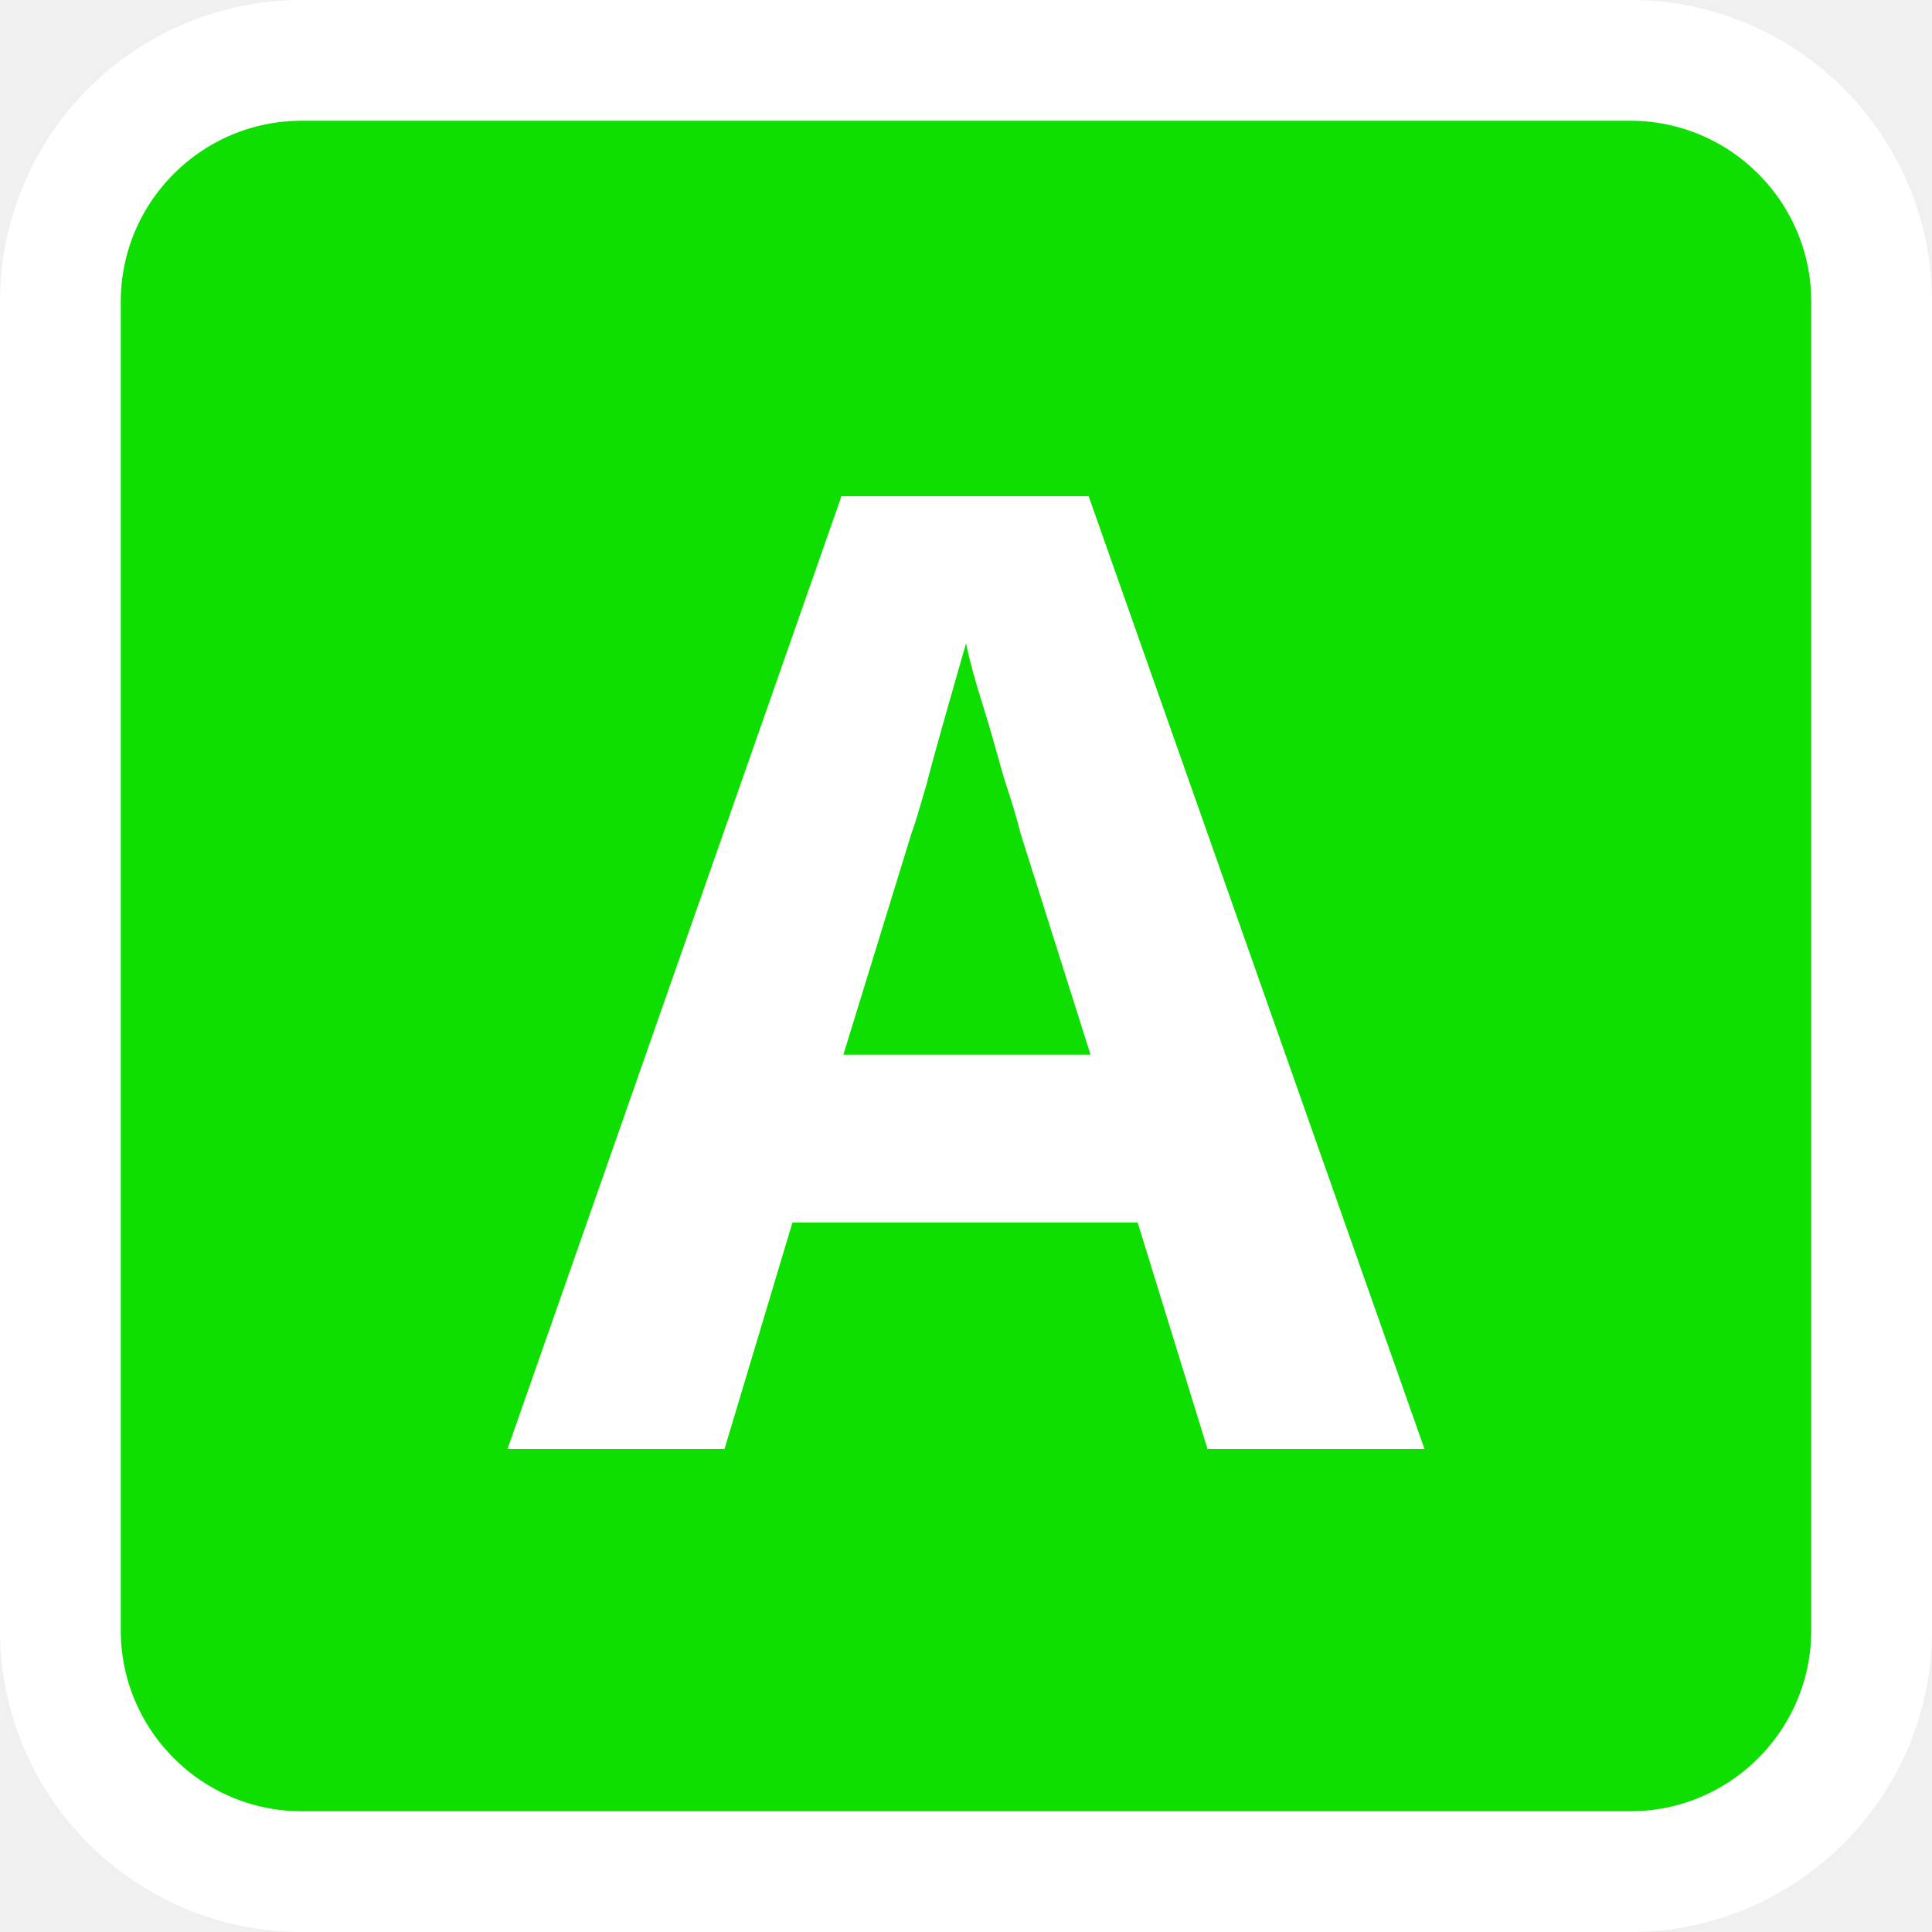
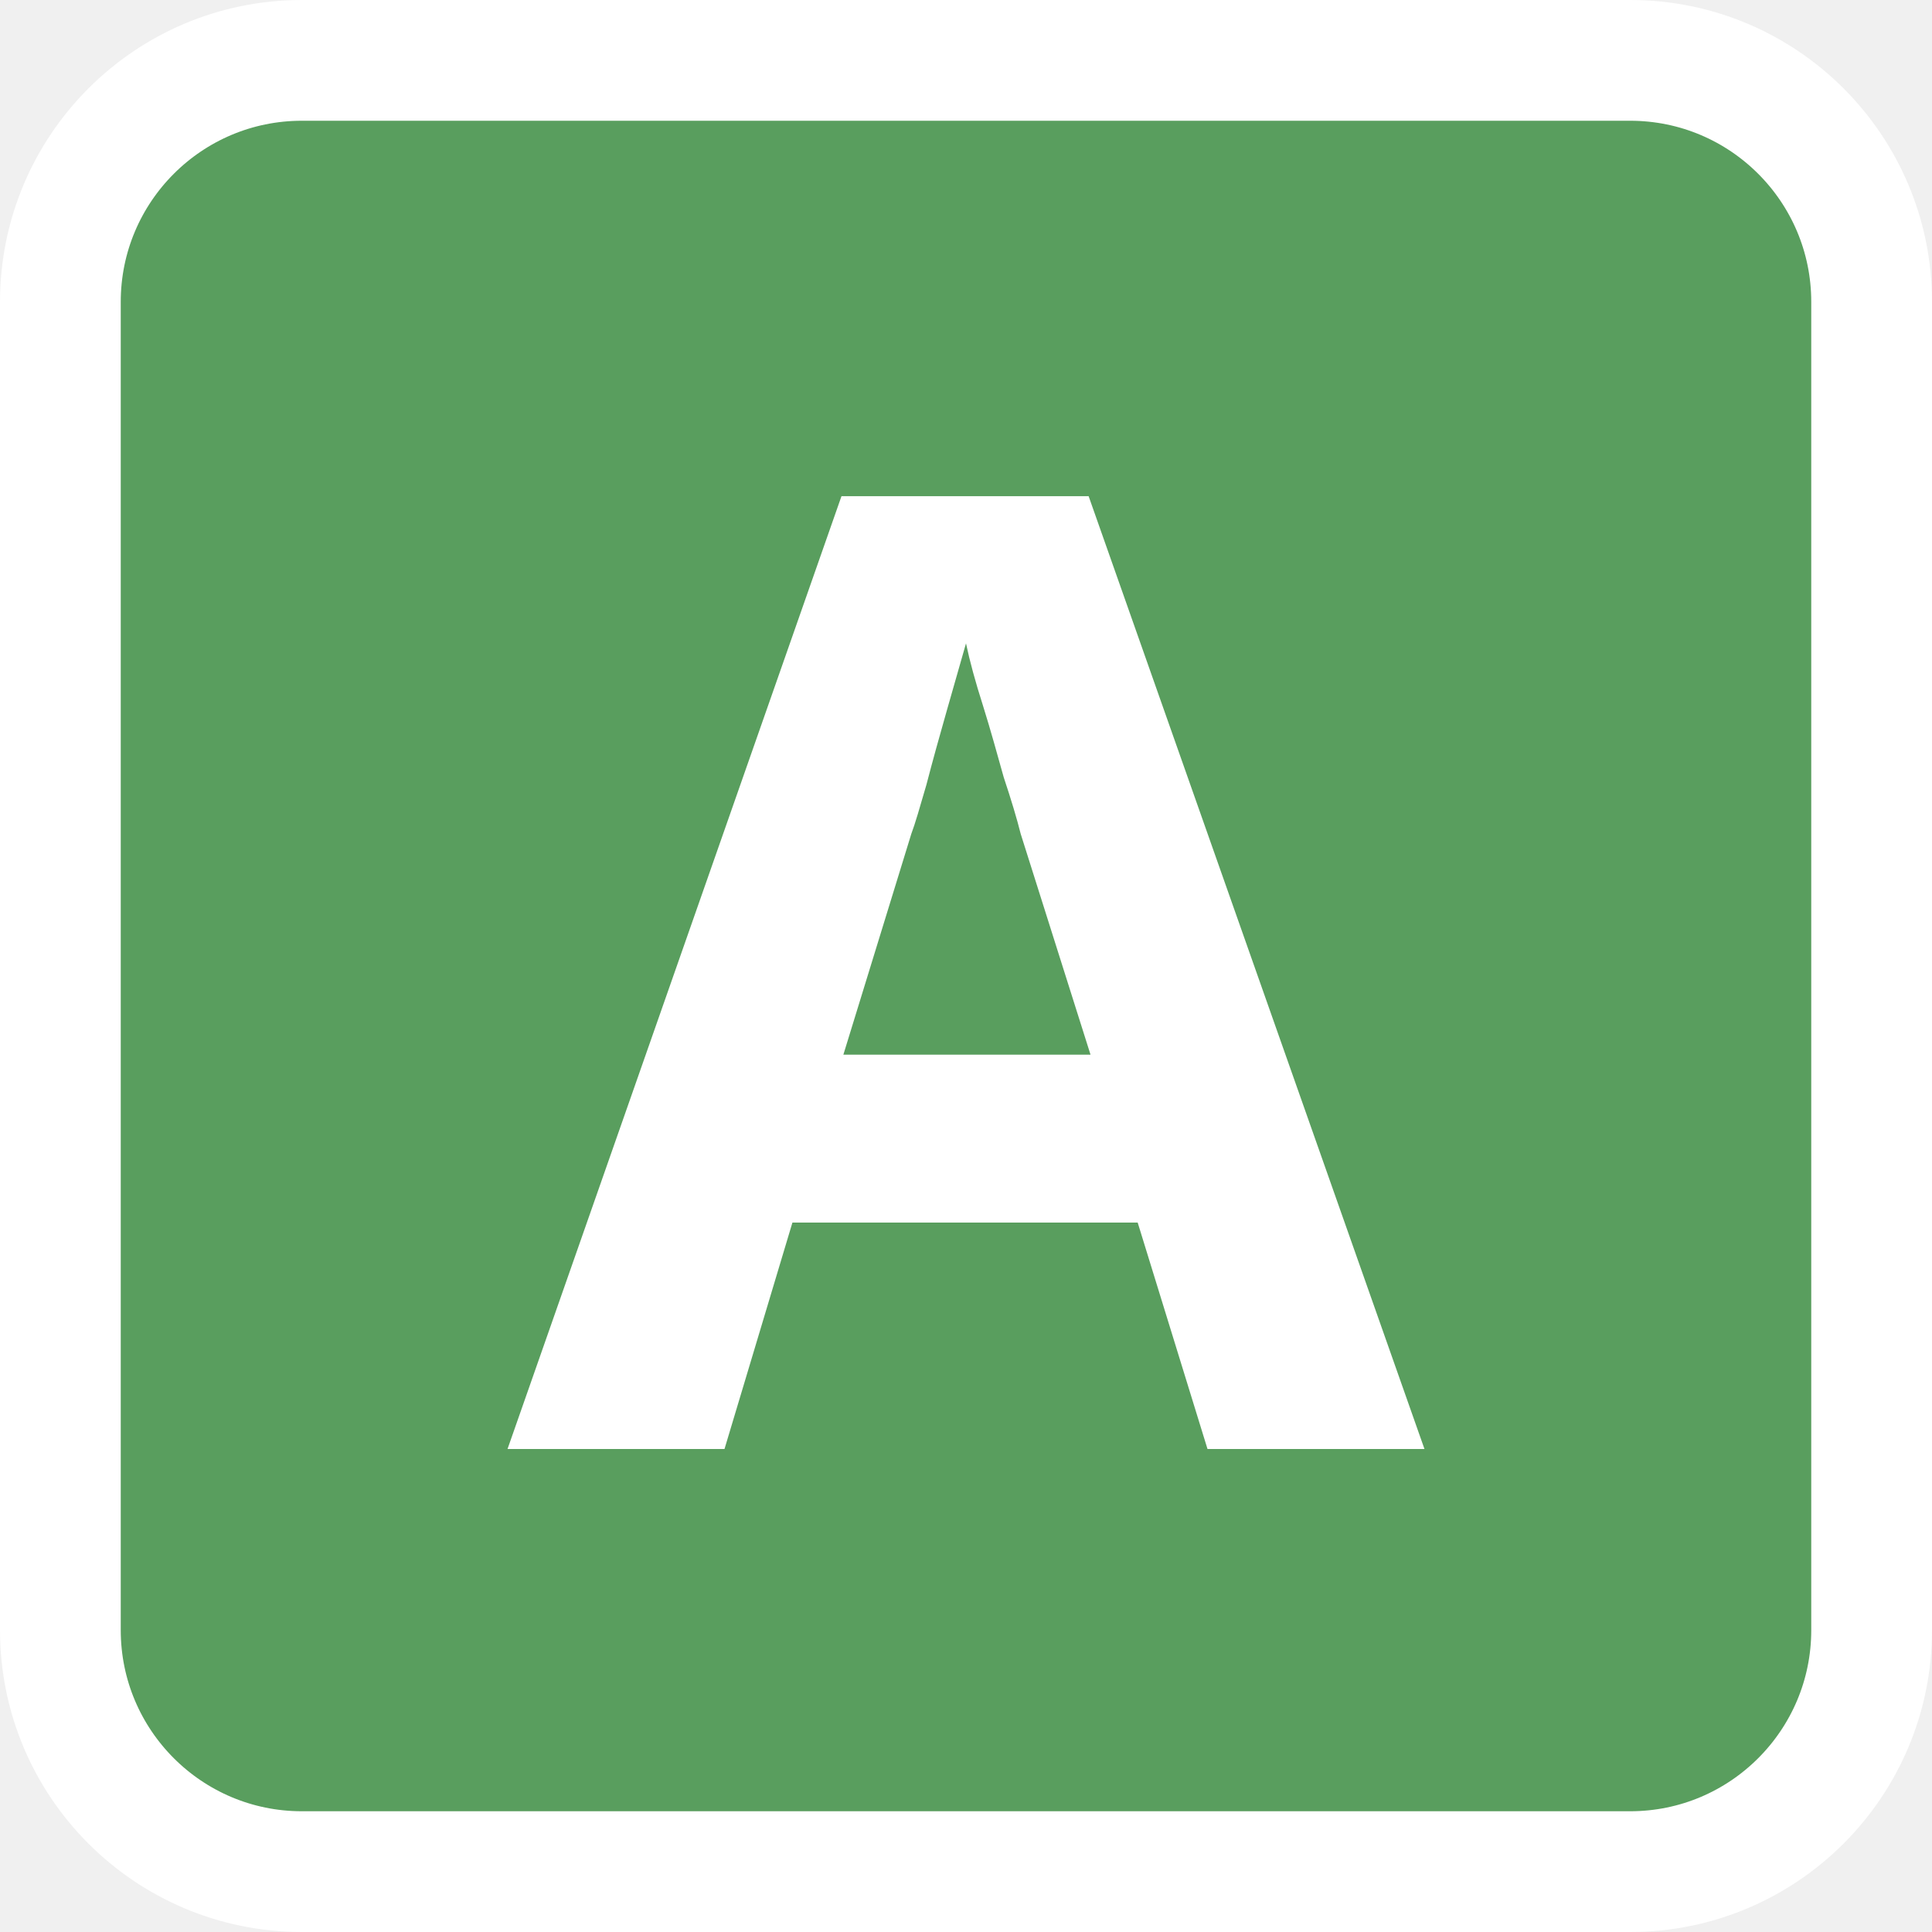
<svg xmlns="http://www.w3.org/2000/svg" viewBox="0 0 16 16">
-   <rect rx="2" ry="2" x="0.5" y="0.5" width="15" height="15" stroke="white" stroke-width="1" fill="#0EDF00" />
+   <rect rx="2" ry="2" x="0.5" y="0.5" width="15" height="15" stroke="white" stroke-width="1" fill="#599E5E" />
  <text x="8" y="12" font-weight="bold" font-size="11" font-family="sans-serif" text-anchor="middle" fill="white">A</text>
</svg>
